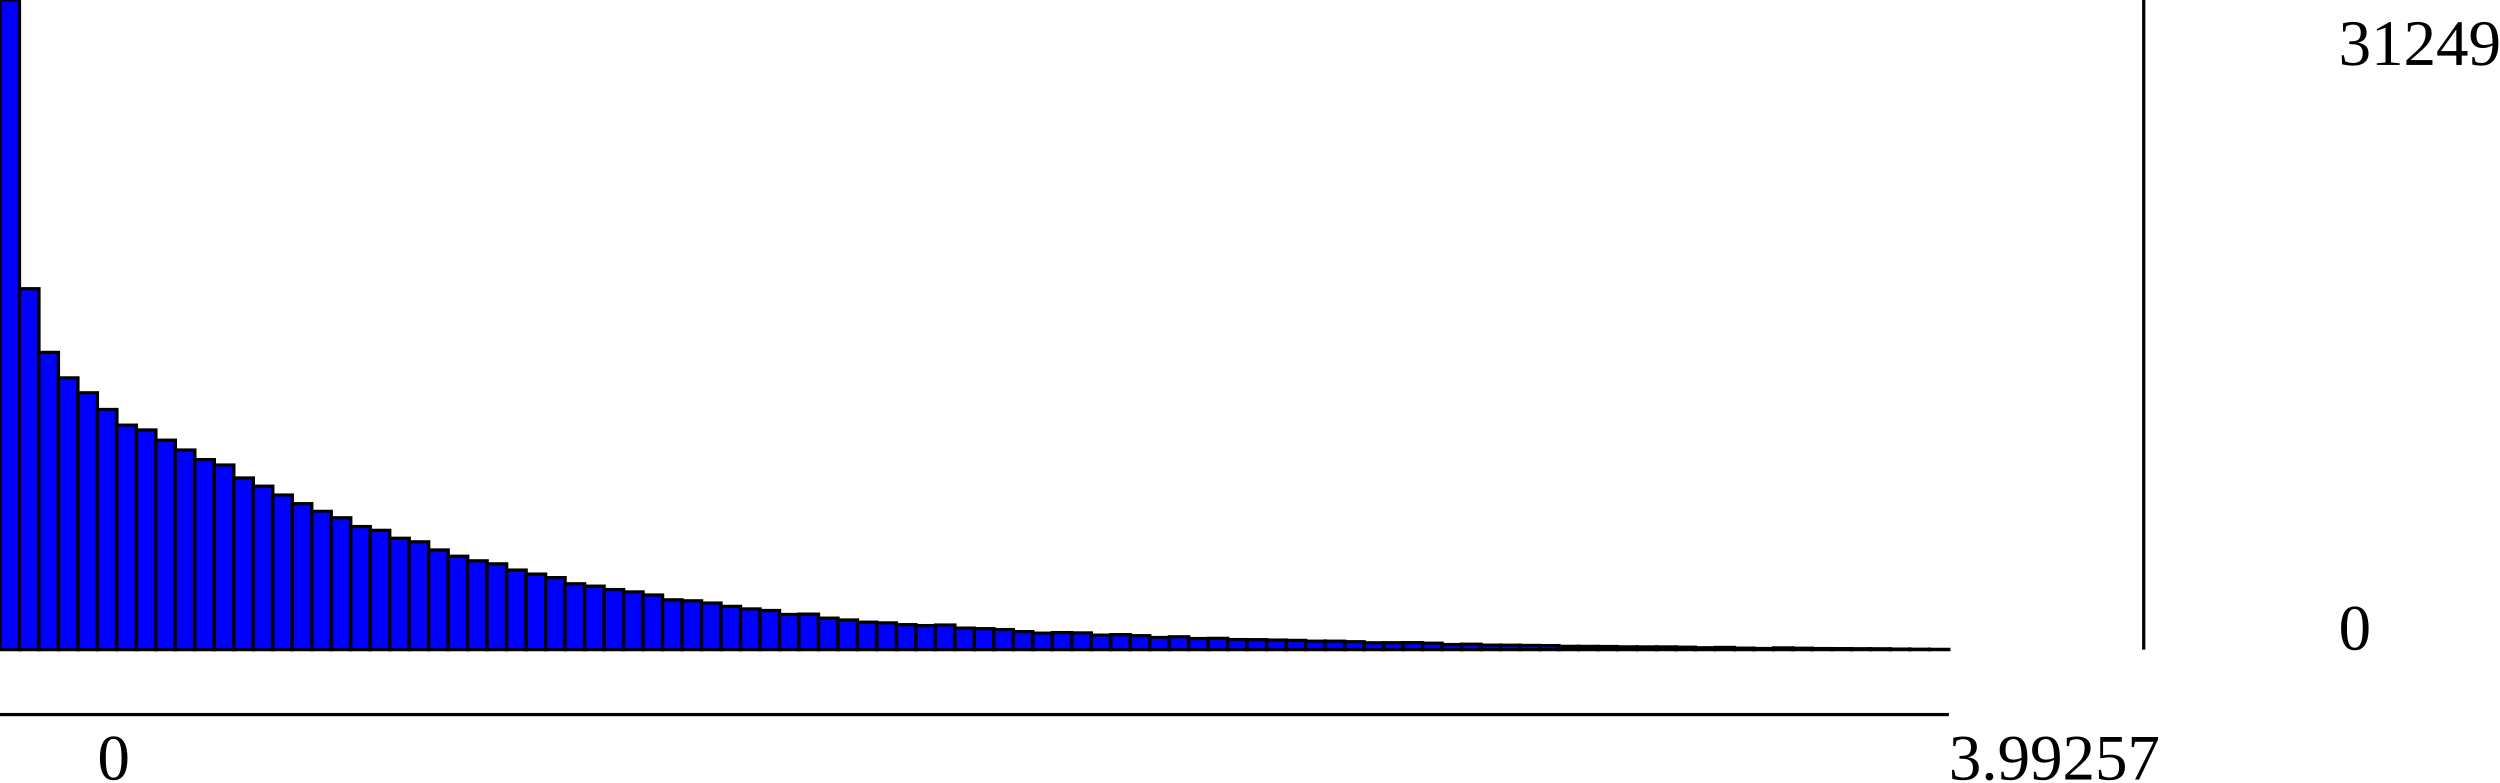
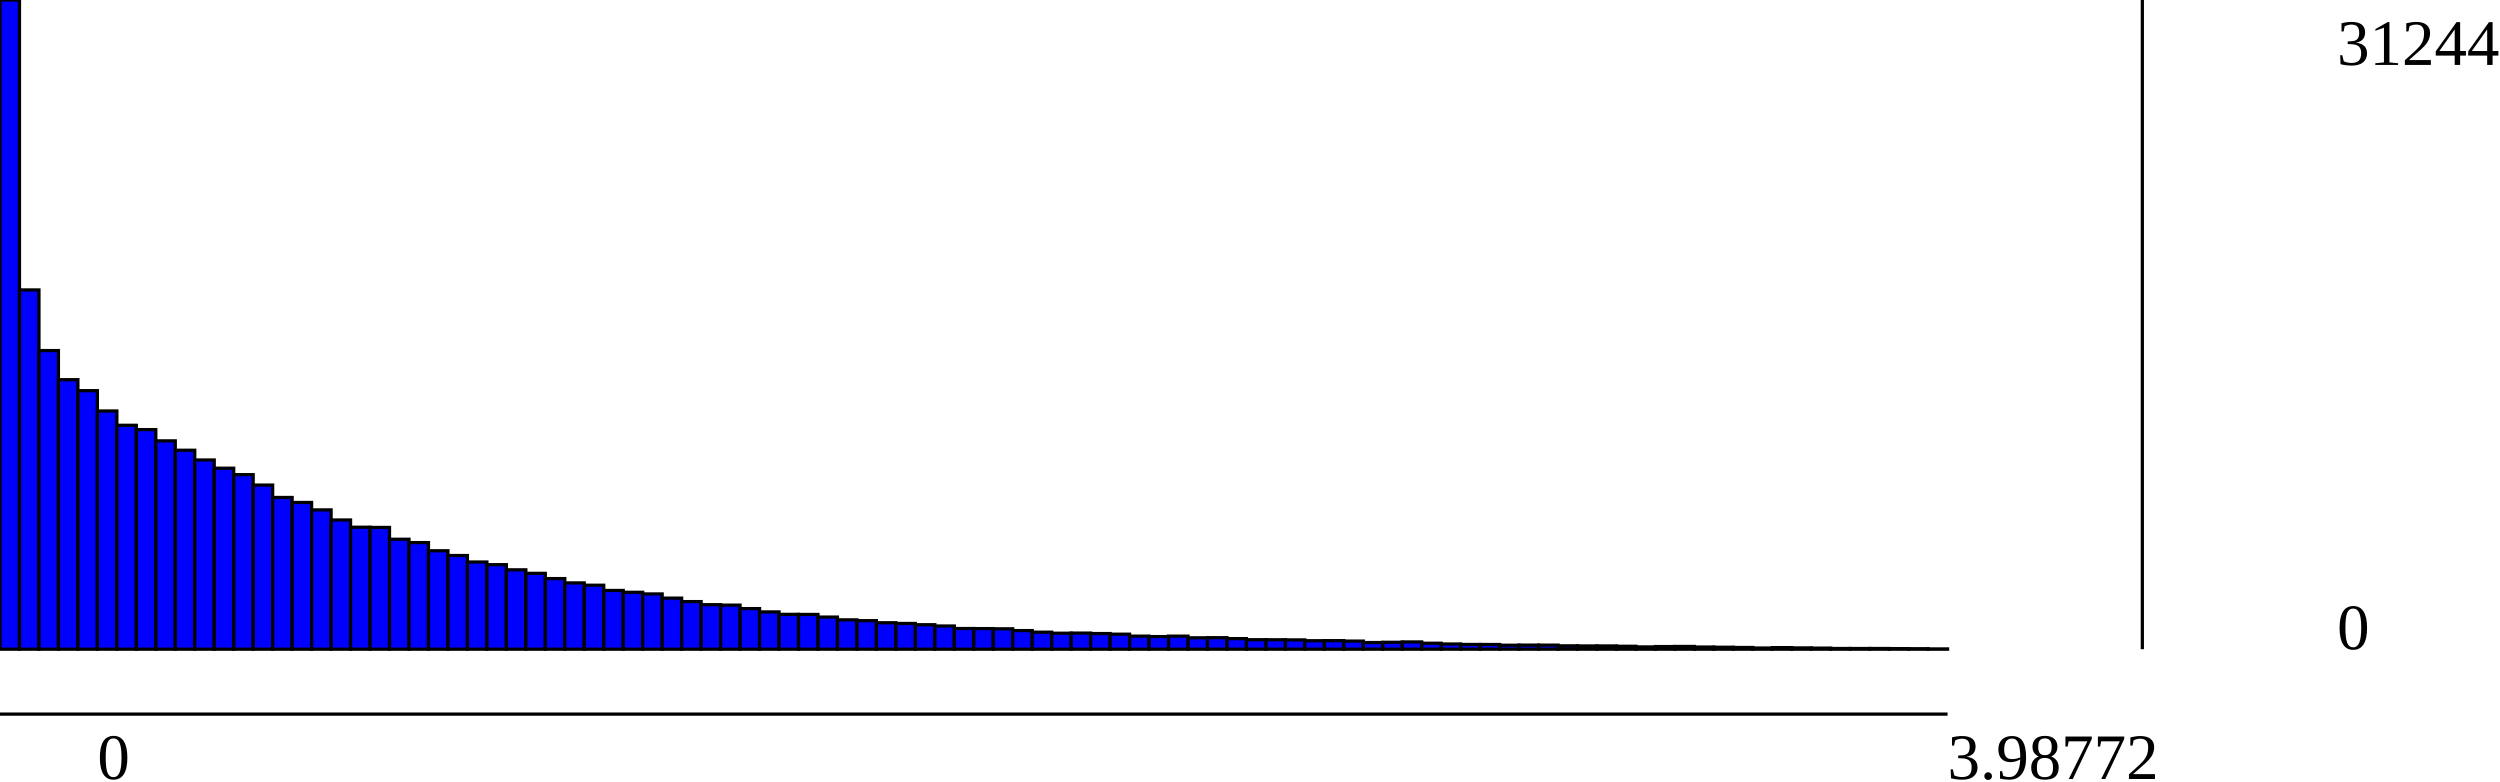
<svg xmlns="http://www.w3.org/2000/svg" version="1.1">
  <rect x="0" y="0" width="6" height="200" stroke="black" stroke-width="1" fill="blue" />
-   <rect x="6" y="88.892" width="6" height="111.108" stroke="black" stroke-width="1" fill="blue" />
-   <rect x="12" y="108.49" width="6" height="91.51" stroke="black" stroke-width="1" fill="blue" />
-   <rect x="18" y="116.343" width="6" height="83.657" stroke="black" stroke-width="1" fill="blue" />
-   <rect x="24" y="120.932" width="6" height="79.068" stroke="black" stroke-width="1" fill="blue" />
-   <rect x="30" y="126.071" width="6" height="73.929" stroke="black" stroke-width="1" fill="blue" />
-   <rect x="36" y="130.897" width="6" height="69.103" stroke="black" stroke-width="1" fill="blue" />
-   <rect x="42" y="132.375" width="6" height="67.625" stroke="black" stroke-width="1" fill="blue" />
-   <rect x="48" y="135.524" width="6" height="64.476" stroke="black" stroke-width="1" fill="blue" />
-   <rect x="54" y="138.552" width="6" height="61.448" stroke="black" stroke-width="1" fill="blue" />
-   <rect x="60" y="141.509" width="6" height="58.492" stroke="black" stroke-width="1" fill="blue" />
-   <rect x="66" y="143.173" width="6" height="56.827" stroke="black" stroke-width="1" fill="blue" />
-   <rect x="72" y="147.16" width="6" height="52.84" stroke="black" stroke-width="1" fill="blue" />
-   <rect x="78" y="149.682" width="6" height="50.318" stroke="black" stroke-width="1" fill="blue" />
-   <rect x="84" y="152.414" width="6" height="47.586" stroke="black" stroke-width="1" fill="blue" />
-   <rect x="90" y="155.071" width="6" height="44.929" stroke="black" stroke-width="1" fill="blue" />
-   <rect x="96" y="157.439" width="6" height="42.561" stroke="black" stroke-width="1" fill="blue" />
-   <rect x="102" y="159.416" width="6" height="40.584" stroke="black" stroke-width="1" fill="blue" />
-   <rect x="108" y="162.111" width="6" height="37.889" stroke="black" stroke-width="1" fill="blue" />
-   <rect x="114" y="163.276" width="6" height="36.724" stroke="black" stroke-width="1" fill="blue" />
-   <rect x="120" y="165.721" width="6" height="34.279" stroke="black" stroke-width="1" fill="blue" />
-   <rect x="126" y="166.815" width="6" height="33.185" stroke="black" stroke-width="1" fill="blue" />
-   <rect x="132" y="169.324" width="6" height="30.676" stroke="black" stroke-width="1" fill="blue" />
-   <rect x="138" y="171.244" width="6" height="28.756" stroke="black" stroke-width="1" fill="blue" />
-   <rect x="144" y="172.665" width="6" height="27.335" stroke="black" stroke-width="1" fill="blue" />
-   <rect x="150" y="173.593" width="6" height="26.407" stroke="black" stroke-width="1" fill="blue" />
-   <rect x="156" y="175.513" width="6" height="24.487" stroke="black" stroke-width="1" fill="blue" />
-   <rect x="162" y="176.748" width="6" height="23.252" stroke="black" stroke-width="1" fill="blue" />
-   <rect x="168" y="177.842" width="6" height="22.157" stroke="black" stroke-width="1" fill="blue" />
-   <rect x="174" y="179.731" width="6" height="20.269" stroke="black" stroke-width="1" fill="blue" />
-   <rect x="180" y="180.467" width="6" height="19.533" stroke="black" stroke-width="1" fill="blue" />
-   <rect x="186" y="181.516" width="6" height="18.484" stroke="black" stroke-width="1" fill="blue" />
-   <rect x="192" y="182.239" width="6" height="17.761" stroke="black" stroke-width="1" fill="blue" />
-   <rect x="198" y="183.187" width="6" height="16.813" stroke="black" stroke-width="1" fill="blue" />
-   <rect x="204" y="184.672" width="6" height="15.329" stroke="black" stroke-width="1" fill="blue" />
-   <rect x="210" y="184.979" width="6" height="15.021" stroke="black" stroke-width="1" fill="blue" />
-   <rect x="216" y="185.67" width="6" height="14.33" stroke="black" stroke-width="1" fill="blue" />
-   <rect x="222" y="186.688" width="6" height="13.312" stroke="black" stroke-width="1" fill="blue" />
-   <rect x="228" y="187.475" width="6" height="12.525" stroke="black" stroke-width="1" fill="blue" />
-   <rect x="234" y="187.961" width="6" height="12.039" stroke="black" stroke-width="1" fill="blue" />
-   <rect x="240" y="189.177" width="6" height="10.823" stroke="black" stroke-width="1" fill="blue" />
-   <rect x="246" y="189.075" width="6" height="10.925" stroke="black" stroke-width="1" fill="blue" />
-   <rect x="252" y="190.316" width="6" height="9.684" stroke="black" stroke-width="1" fill="blue" />
-   <rect x="258" y="190.88" width="6" height="9.12" stroke="black" stroke-width="1" fill="blue" />
-   <rect x="264" y="191.552" width="6" height="8.448" stroke="black" stroke-width="1" fill="blue" />
-   <rect x="270" y="191.776" width="6" height="8.224" stroke="black" stroke-width="1" fill="blue" />
-   <rect x="276" y="192.32" width="6" height="7.68" stroke="black" stroke-width="1" fill="blue" />
-   <rect x="282" y="192.608" width="6" height="7.392" stroke="black" stroke-width="1" fill="blue" />
-   <rect x="288" y="192.435" width="6" height="7.565" stroke="black" stroke-width="1" fill="blue" />
-   <rect x="294" y="193.382" width="6" height="6.618" stroke="black" stroke-width="1" fill="blue" />
-   <rect x="300" y="193.549" width="6" height="6.451" stroke="black" stroke-width="1" fill="blue" />
-   <rect x="306" y="193.83" width="6" height="6.17" stroke="black" stroke-width="1" fill="blue" />
-   <rect x="312" y="194.457" width="6" height="5.543" stroke="black" stroke-width="1" fill="blue" />
-   <rect x="318" y="194.937" width="6" height="5.063" stroke="black" stroke-width="1" fill="blue" />
-   <rect x="324" y="194.765" width="6" height="5.235" stroke="black" stroke-width="1" fill="blue" />
-   <rect x="330" y="194.861" width="6" height="5.139" stroke="black" stroke-width="1" fill="blue" />
-   <rect x="336" y="195.545" width="6" height="4.455" stroke="black" stroke-width="1" fill="blue" />
-   <rect x="342" y="195.392" width="6" height="4.608" stroke="black" stroke-width="1" fill="blue" />
-   <rect x="348" y="195.718" width="6" height="4.282" stroke="black" stroke-width="1" fill="blue" />
-   <rect x="354" y="196.275" width="6" height="3.725" stroke="black" stroke-width="1" fill="blue" />
-   <rect x="360" y="196.057" width="6" height="3.943" stroke="black" stroke-width="1" fill="blue" />
-   <rect x="366" y="196.595" width="6" height="3.405" stroke="black" stroke-width="1" fill="blue" />
-   <rect x="372" y="196.537" width="6" height="3.463" stroke="black" stroke-width="1" fill="blue" />
-   <rect x="378" y="196.909" width="6" height="3.091" stroke="black" stroke-width="1" fill="blue" />
-   <rect x="384" y="196.941" width="6" height="3.059" stroke="black" stroke-width="1" fill="blue" />
-   <rect x="390" y="197.069" width="6" height="2.931" stroke="black" stroke-width="1" fill="blue" />
-   <rect x="396" y="197.165" width="6" height="2.835" stroke="black" stroke-width="1" fill="blue" />
-   <rect x="402" y="197.408" width="6" height="2.592" stroke="black" stroke-width="1" fill="blue" />
-   <rect x="408" y="197.408" width="6" height="2.592" stroke="black" stroke-width="1" fill="blue" />
-   <rect x="414" y="197.568" width="6" height="2.432" stroke="black" stroke-width="1" fill="blue" />
-   <rect x="420" y="197.901" width="6" height="2.099" stroke="black" stroke-width="1" fill="blue" />
-   <rect x="426" y="197.882" width="6" height="2.118" stroke="black" stroke-width="1" fill="blue" />
-   <rect x="432" y="197.856" width="6" height="2.144" stroke="black" stroke-width="1" fill="blue" />
-   <rect x="438" y="198.029" width="6" height="1.971" stroke="black" stroke-width="1" fill="blue" />
-   <rect x="444" y="198.438" width="6" height="1.562" stroke="black" stroke-width="1" fill="blue" />
-   <rect x="450" y="198.336" width="6" height="1.664" stroke="black" stroke-width="1" fill="blue" />
-   <rect x="456" y="198.63" width="6" height="1.37" stroke="black" stroke-width="1" fill="blue" />
-   <rect x="462" y="198.643" width="6" height="1.357" stroke="black" stroke-width="1" fill="blue" />
-   <rect x="468" y="198.714" width="6" height="1.286" stroke="black" stroke-width="1" fill="blue" />
-   <rect x="474" y="198.758" width="6" height="1.242" stroke="black" stroke-width="1" fill="blue" />
-   <rect x="480" y="198.995" width="6" height="1.005" stroke="black" stroke-width="1" fill="blue" />
-   <rect x="486" y="199.008" width="6" height="0.992" stroke="black" stroke-width="1" fill="blue" />
-   <rect x="492" y="199.046" width="6" height="0.954" stroke="black" stroke-width="1" fill="blue" />
-   <rect x="498" y="199.155" width="6" height="0.845" stroke="black" stroke-width="1" fill="blue" />
-   <rect x="504" y="199.174" width="6" height="0.826" stroke="black" stroke-width="1" fill="blue" />
-   <rect x="510" y="199.181" width="6" height="0.819" stroke="black" stroke-width="1" fill="blue" />
-   <rect x="516" y="199.258" width="6" height="0.742" stroke="black" stroke-width="1" fill="blue" />
-   <rect x="522" y="199.43" width="6" height="0.57" stroke="black" stroke-width="1" fill="blue" />
-   <rect x="528" y="199.334" width="6" height="0.666" stroke="black" stroke-width="1" fill="blue" />
-   <rect x="534" y="199.552" width="6" height="0.448" stroke="black" stroke-width="1" fill="blue" />
-   <rect x="540" y="199.661" width="6" height="0.339" stroke="black" stroke-width="1" fill="blue" />
-   <rect x="546" y="199.475" width="6" height="0.525" stroke="black" stroke-width="1" fill="blue" />
-   <rect x="552" y="199.578" width="6" height="0.422" stroke="black" stroke-width="1" fill="blue" />
-   <rect x="558" y="199.674" width="6" height="0.326" stroke="black" stroke-width="1" fill="blue" />
-   <rect x="564" y="199.699" width="6" height="0.301" stroke="black" stroke-width="1" fill="blue" />
-   <rect x="570" y="199.731" width="6" height="0.269" stroke="black" stroke-width="1" fill="blue" />
-   <rect x="576" y="199.75" width="6" height="0.25" stroke="black" stroke-width="1" fill="blue" />
-   <rect x="582" y="199.84" width="6" height="0.16" stroke="black" stroke-width="1" fill="blue" />
-   <rect x="588" y="199.885" width="6" height="0.115" stroke="black" stroke-width="1" fill="blue" />
-   <rect x="594" y="199.923" width="6" height="0.077" stroke="black" stroke-width="1" fill="blue" />
+   <rect x="6" y="89.323" width="6" height="110.677" stroke="black" stroke-width="1" fill="blue" />
+   <rect x="12" y="108.002" width="6" height="91.999" stroke="black" stroke-width="1" fill="blue" />
+   <rect x="18" y="116.97" width="6" height="83.03" stroke="black" stroke-width="1" fill="blue" />
+   <rect x="24" y="120.35" width="6" height="79.65" stroke="black" stroke-width="1" fill="blue" />
+   <rect x="30" y="126.616" width="6" height="73.384" stroke="black" stroke-width="1" fill="blue" />
+   <rect x="36" y="131.02" width="6" height="68.98" stroke="black" stroke-width="1" fill="blue" />
+   <rect x="42" y="132.352" width="6" height="67.648" stroke="black" stroke-width="1" fill="blue" />
+   <rect x="48" y="135.815" width="6" height="64.185" stroke="black" stroke-width="1" fill="blue" />
+   <rect x="54" y="138.708" width="6" height="61.292" stroke="black" stroke-width="1" fill="blue" />
+   <rect x="60" y="141.71" width="6" height="58.29" stroke="black" stroke-width="1" fill="blue" />
+   <rect x="66" y="144.239" width="6" height="55.761" stroke="black" stroke-width="1" fill="blue" />
+   <rect x="72" y="146.23" width="6" height="53.77" stroke="black" stroke-width="1" fill="blue" />
+   <rect x="78" y="149.437" width="6" height="50.563" stroke="black" stroke-width="1" fill="blue" />
+   <rect x="84" y="153.258" width="6" height="46.742" stroke="black" stroke-width="1" fill="blue" />
+   <rect x="90" y="154.795" width="6" height="45.206" stroke="black" stroke-width="1" fill="blue" />
+   <rect x="96" y="157.086" width="6" height="42.914" stroke="black" stroke-width="1" fill="blue" />
+   <rect x="102" y="160.197" width="6" height="39.803" stroke="black" stroke-width="1" fill="blue" />
+   <rect x="108" y="162.425" width="6" height="37.575" stroke="black" stroke-width="1" fill="blue" />
+   <rect x="114" y="162.489" width="6" height="37.511" stroke="black" stroke-width="1" fill="blue" />
+   <rect x="120" y="166.125" width="6" height="33.875" stroke="black" stroke-width="1" fill="blue" />
+   <rect x="126" y="167.155" width="6" height="32.845" stroke="black" stroke-width="1" fill="blue" />
+   <rect x="132" y="169.671" width="6" height="30.329" stroke="black" stroke-width="1" fill="blue" />
+   <rect x="138" y="171.143" width="6" height="28.857" stroke="black" stroke-width="1" fill="blue" />
+   <rect x="144" y="173.14" width="6" height="26.86" stroke="black" stroke-width="1" fill="blue" />
+   <rect x="150" y="173.96" width="6" height="26.04" stroke="black" stroke-width="1" fill="blue" />
+   <rect x="156" y="175.547" width="6" height="24.453" stroke="black" stroke-width="1" fill="blue" />
+   <rect x="162" y="176.629" width="6" height="23.371" stroke="black" stroke-width="1" fill="blue" />
+   <rect x="168" y="178.249" width="6" height="21.751" stroke="black" stroke-width="1" fill="blue" />
+   <rect x="174" y="179.58" width="6" height="20.42" stroke="black" stroke-width="1" fill="blue" />
+   <rect x="180" y="180.291" width="6" height="19.709" stroke="black" stroke-width="1" fill="blue" />
+   <rect x="186" y="181.904" width="6" height="18.096" stroke="black" stroke-width="1" fill="blue" />
+   <rect x="192" y="182.467" width="6" height="17.533" stroke="black" stroke-width="1" fill="blue" />
+   <rect x="198" y="182.979" width="6" height="17.021" stroke="black" stroke-width="1" fill="blue" />
+   <rect x="204" y="184.266" width="6" height="15.734" stroke="black" stroke-width="1" fill="blue" />
+   <rect x="210" y="185.335" width="6" height="14.665" stroke="black" stroke-width="1" fill="blue" />
+   <rect x="216" y="186.289" width="6" height="13.711" stroke="black" stroke-width="1" fill="blue" />
+   <rect x="222" y="186.423" width="6" height="13.577" stroke="black" stroke-width="1" fill="blue" />
+   <rect x="228" y="187.492" width="6" height="12.508" stroke="black" stroke-width="1" fill="blue" />
+   <rect x="234" y="188.516" width="6" height="11.484" stroke="black" stroke-width="1" fill="blue" />
+   <rect x="240" y="189.265" width="6" height="10.735" stroke="black" stroke-width="1" fill="blue" />
+   <rect x="246" y="189.291" width="6" height="10.709" stroke="black" stroke-width="1" fill="blue" />
+   <rect x="252" y="190.104" width="6" height="9.896" stroke="black" stroke-width="1" fill="blue" />
+   <rect x="258" y="190.961" width="6" height="9.039" stroke="black" stroke-width="1" fill="blue" />
+   <rect x="264" y="191.211" width="6" height="8.789" stroke="black" stroke-width="1" fill="blue" />
+   <rect x="270" y="191.851" width="6" height="8.149" stroke="black" stroke-width="1" fill="blue" />
+   <rect x="276" y="192.069" width="6" height="7.931" stroke="black" stroke-width="1" fill="blue" />
+   <rect x="282" y="192.459" width="6" height="7.541" stroke="black" stroke-width="1" fill="blue" />
+   <rect x="288" y="192.856" width="6" height="7.144" stroke="black" stroke-width="1" fill="blue" />
+   <rect x="294" y="193.631" width="6" height="6.369" stroke="black" stroke-width="1" fill="blue" />
+   <rect x="300" y="193.656" width="6" height="6.344" stroke="black" stroke-width="1" fill="blue" />
+   <rect x="306" y="193.72" width="6" height="6.28" stroke="black" stroke-width="1" fill="blue" />
+   <rect x="312" y="194.264" width="6" height="5.736" stroke="black" stroke-width="1" fill="blue" />
+   <rect x="318" y="194.757" width="6" height="5.243" stroke="black" stroke-width="1" fill="blue" />
+   <rect x="324" y="195.077" width="6" height="4.923" stroke="black" stroke-width="1" fill="blue" />
+   <rect x="330" y="195.039" width="6" height="4.961" stroke="black" stroke-width="1" fill="blue" />
+   <rect x="336" y="195.18" width="6" height="4.82" stroke="black" stroke-width="1" fill="blue" />
+   <rect x="342" y="195.372" width="6" height="4.628" stroke="black" stroke-width="1" fill="blue" />
+   <rect x="348" y="195.974" width="6" height="4.026" stroke="black" stroke-width="1" fill="blue" />
+   <rect x="354" y="196.114" width="6" height="3.886" stroke="black" stroke-width="1" fill="blue" />
+   <rect x="360" y="195.974" width="6" height="4.026" stroke="black" stroke-width="1" fill="blue" />
+   <rect x="366" y="196.492" width="6" height="3.508" stroke="black" stroke-width="1" fill="blue" />
+   <rect x="372" y="196.454" width="6" height="3.546" stroke="black" stroke-width="1" fill="blue" />
+   <rect x="378" y="196.742" width="6" height="3.258" stroke="black" stroke-width="1" fill="blue" />
+   <rect x="384" y="197.081" width="6" height="2.919" stroke="black" stroke-width="1" fill="blue" />
+   <rect x="390" y="197.094" width="6" height="2.906" stroke="black" stroke-width="1" fill="blue" />
+   <rect x="396" y="197.139" width="6" height="2.861" stroke="black" stroke-width="1" fill="blue" />
+   <rect x="402" y="197.388" width="6" height="2.612" stroke="black" stroke-width="1" fill="blue" />
+   <rect x="408" y="197.369" width="6" height="2.631" stroke="black" stroke-width="1" fill="blue" />
+   <rect x="414" y="197.504" width="6" height="2.496" stroke="black" stroke-width="1" fill="blue" />
+   <rect x="420" y="197.945" width="6" height="2.055" stroke="black" stroke-width="1" fill="blue" />
+   <rect x="426" y="197.868" width="6" height="2.132" stroke="black" stroke-width="1" fill="blue" />
+   <rect x="432" y="197.766" width="6" height="2.234" stroke="black" stroke-width="1" fill="blue" />
+   <rect x="438" y="198.163" width="6" height="1.837" stroke="black" stroke-width="1" fill="blue" />
+   <rect x="444" y="198.4" width="6" height="1.6" stroke="black" stroke-width="1" fill="blue" />
+   <rect x="450" y="198.541" width="6" height="1.459" stroke="black" stroke-width="1" fill="blue" />
+   <rect x="456" y="198.553" width="6" height="1.447" stroke="black" stroke-width="1" fill="blue" />
+   <rect x="462" y="198.777" width="6" height="1.223" stroke="black" stroke-width="1" fill="blue" />
+   <rect x="468" y="198.739" width="6" height="1.261" stroke="black" stroke-width="1" fill="blue" />
+   <rect x="474" y="198.745" width="6" height="1.255" stroke="black" stroke-width="1" fill="blue" />
+   <rect x="480" y="198.963" width="6" height="1.037" stroke="black" stroke-width="1" fill="blue" />
+   <rect x="486" y="199.001" width="6" height="0.999" stroke="black" stroke-width="1" fill="blue" />
+   <rect x="492" y="199.001" width="6" height="0.999" stroke="black" stroke-width="1" fill="blue" />
+   <rect x="498" y="199.097" width="6" height="0.903" stroke="black" stroke-width="1" fill="blue" />
+   <rect x="504" y="199.296" width="6" height="0.704" stroke="black" stroke-width="1" fill="blue" />
+   <rect x="510" y="199.187" width="6" height="0.813" stroke="black" stroke-width="1" fill="blue" />
+   <rect x="516" y="199.155" width="6" height="0.845" stroke="black" stroke-width="1" fill="blue" />
+   <rect x="522" y="199.334" width="6" height="0.666" stroke="black" stroke-width="1" fill="blue" />
+   <rect x="528" y="199.398" width="6" height="0.602" stroke="black" stroke-width="1" fill="blue" />
+   <rect x="534" y="199.475" width="6" height="0.525" stroke="black" stroke-width="1" fill="blue" />
+   <rect x="540" y="199.635" width="6" height="0.365" stroke="black" stroke-width="1" fill="blue" />
+   <rect x="546" y="199.514" width="6" height="0.486" stroke="black" stroke-width="1" fill="blue" />
+   <rect x="552" y="199.603" width="6" height="0.397" stroke="black" stroke-width="1" fill="blue" />
+   <rect x="558" y="199.667" width="6" height="0.333" stroke="black" stroke-width="1" fill="blue" />
+   <rect x="564" y="199.782" width="6" height="0.218" stroke="black" stroke-width="1" fill="blue" />
+   <rect x="570" y="199.789" width="6" height="0.211" stroke="black" stroke-width="1" fill="blue" />
+   <rect x="576" y="199.782" width="6" height="0.218" stroke="black" stroke-width="1" fill="blue" />
+   <rect x="582" y="199.821" width="6" height="0.179" stroke="black" stroke-width="1" fill="blue" />
+   <rect x="588" y="199.853" width="6" height="0.147" stroke="black" stroke-width="1" fill="blue" />
+   <rect x="594" y="199.917" width="6" height="0.083" stroke="black" stroke-width="1" fill="blue" />
  <text x="30" y="240" font-size="20" fill="black">0</text>
-   <text x="600" y="240" font-size="20" fill="black">3.99257</text>
+   <text x="600" y="240" font-size="20" fill="black">3.98772</text>
  <polyline points="0,220,600,220" stroke="black" stroke-width="1" fill="none" />
-   <text x="720" y="20" font-size="20" fill="black">31249</text>
+   <text x="720" y="20" font-size="20" fill="black">31244</text>
  <text x="720" y="200" font-size="20" fill="black">0</text>
  <polyline points="660,0,660,200" stroke="black" stroke-width="1" fill="none" />
</svg>
